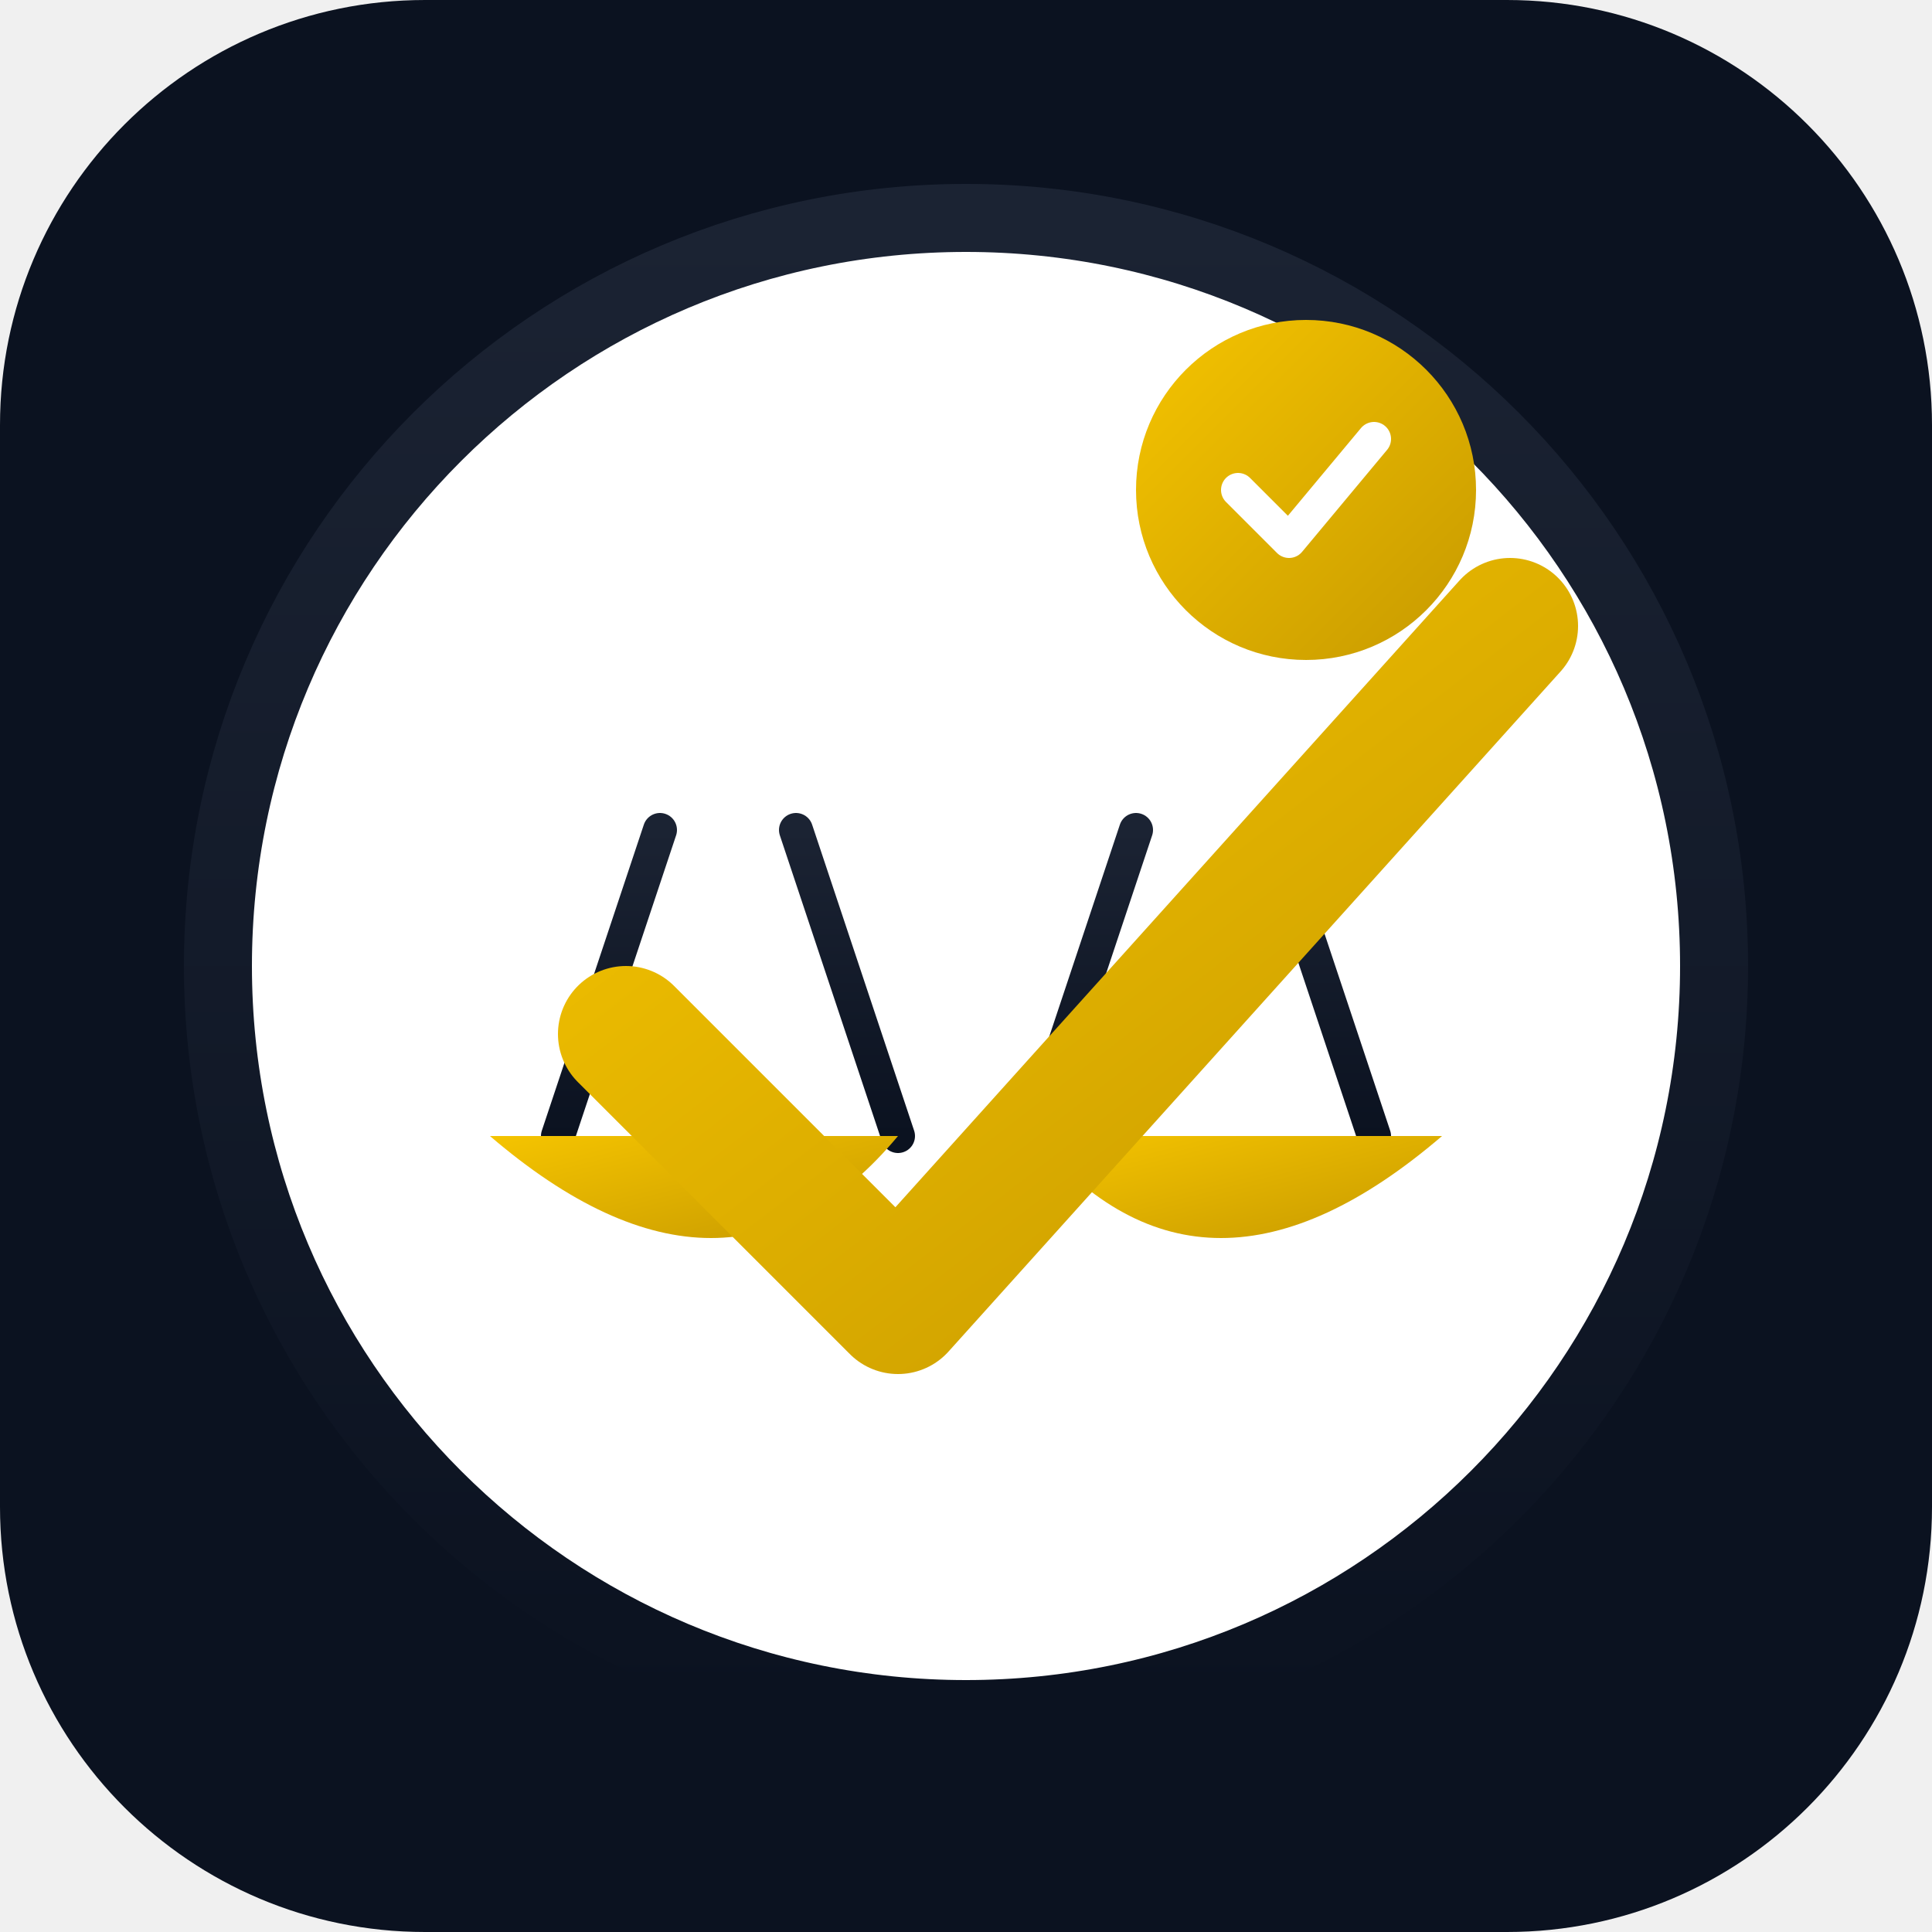
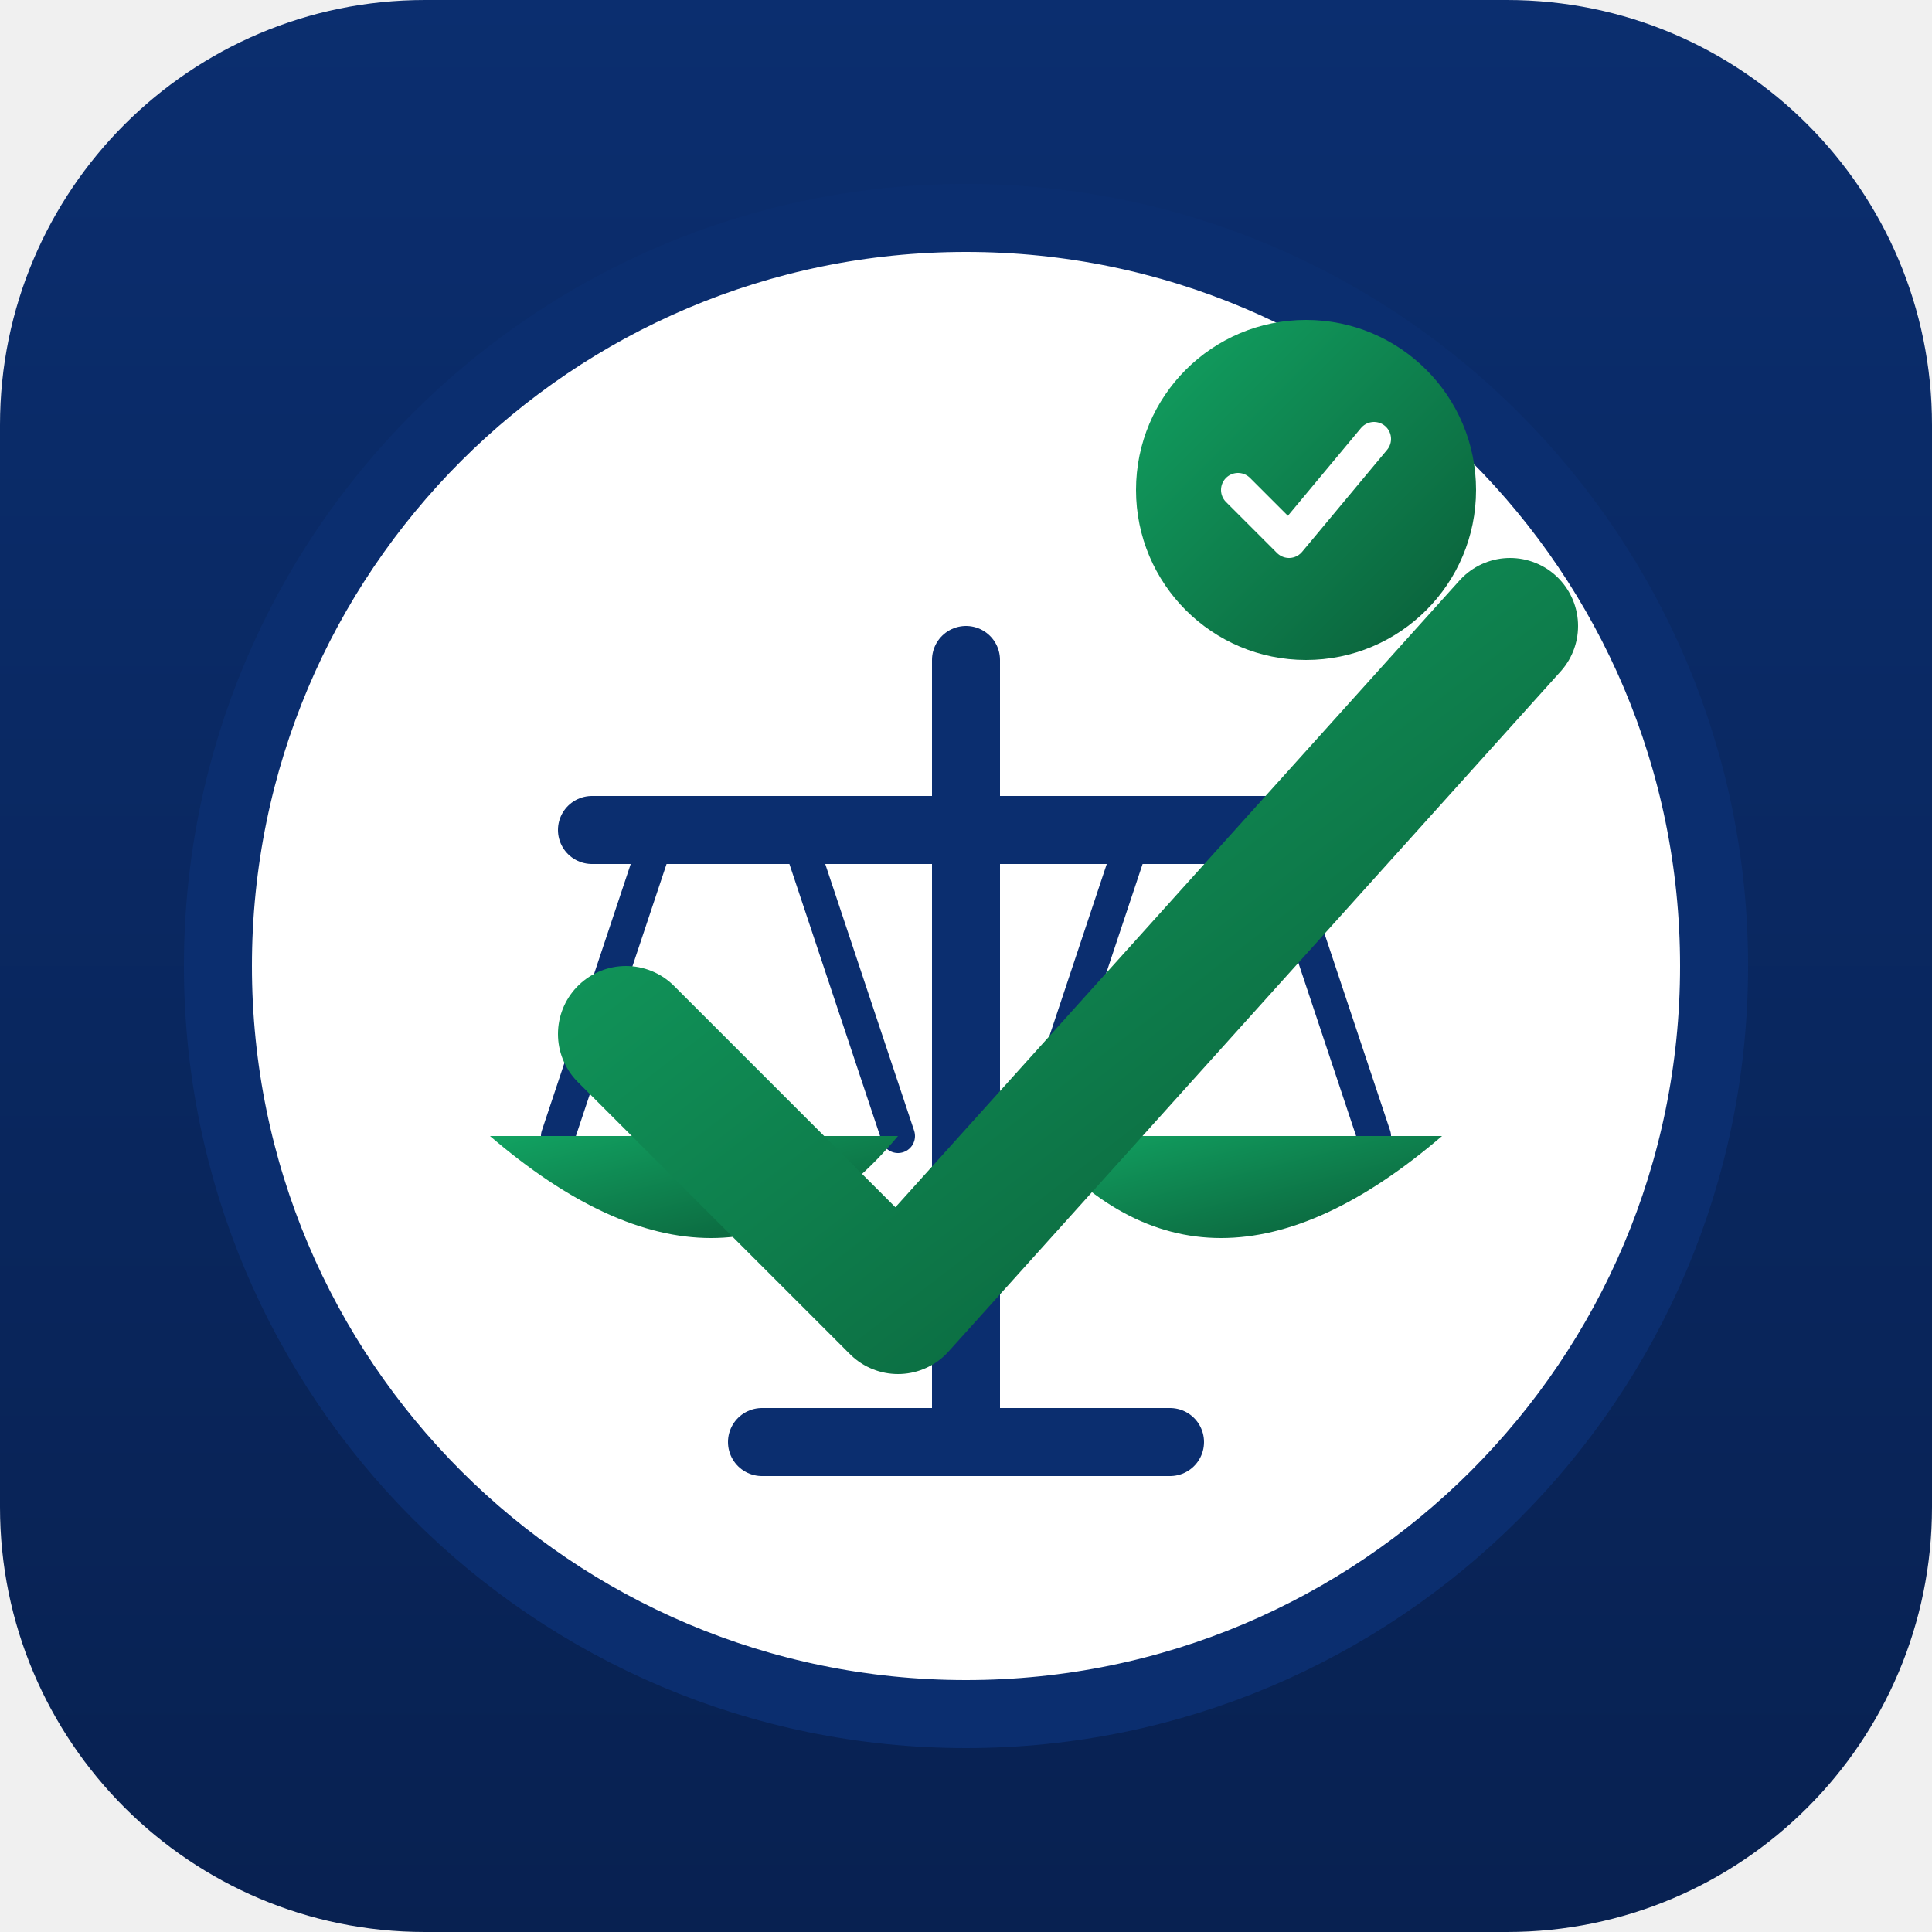
<svg xmlns="http://www.w3.org/2000/svg" viewBox="0 0 100 100">
  <defs>
    <linearGradient id="g" x1="0" y1="0" x2="1" y2="1">
-       <stop offset="0" stop-color="#F5C400" />
-       <stop offset="1" stop-color="#C79A00" />
+       <stop offset="0" stop-color="#12A362" />
+       <stop offset="1" stop-color="#0A5C38" />
    </linearGradient>
-     <linearGradient id="i" x1="0" y1="0" x2="0" y2="1">
-       <stop offset="0" stop-color="#1B2333" />
-       <stop offset="1" stop-color="#0B1220" />
+     <linearGradient id="bg" x1="0" y1="0" x2="0" y2="1">
+       <stop offset="0" stop-color="#0B2E6F" />
+       <stop offset="1" stop-color="#082151" />
    </linearGradient>
  </defs>
-   <rect width="100" height="100" rx="22" fill="#0B1220" />
+   <rect width="100" height="100" rx="22" fill="url(#bg)" />
  <g transform="translate(6 6) scale(0.88)">
-     <circle cx="50" cy="50" r="44" fill="#FFFFFF" stroke="url(#i)" stroke-width="4" />
-     <g stroke="url(#i)" stroke-linecap="round" stroke-linejoin="round" fill="none">
+     <circle cx="50" cy="50" r="44" fill="#FFFFFF" stroke="#0B2E6F" stroke-width="4" />
+     <g stroke="#0B2E6F" stroke-linecap="round" stroke-linejoin="round" fill="none">
      <path d="M38 78 L62 78" stroke-width="4" />
      <path d="M50 32 L50 78" stroke-width="4" />
      <path d="M28 42 L72 42" stroke-width="4" />
      <path d="M32 42 L26 60" stroke-width="2" />
      <path d="M40 42 L46 60" stroke-width="2" />
      <path d="M60 42 L54 60" stroke-width="2" />
      <path d="M68 42 L74 60" stroke-width="2" />
    </g>
    <path d="M22 60 Q36 72 46 60 Z" fill="url(#g)" />
    <path d="M54 60 Q64 72 78 60 Z" fill="url(#g)" />
    <path d="M30 54 L46 70 L82 30" stroke="url(#g)" stroke-width="8" stroke-linecap="round" stroke-linejoin="round" fill="none" />
    <g transform="translate(70 22)">
      <circle cx="0" cy="0" r="10" fill="url(#g)" />
      <path d="M-4 0 L-1 3 L4 -3" stroke="#FFFFFF" stroke-width="2" fill="none" stroke-linecap="round" stroke-linejoin="round" />
    </g>
  </g>
</svg>
